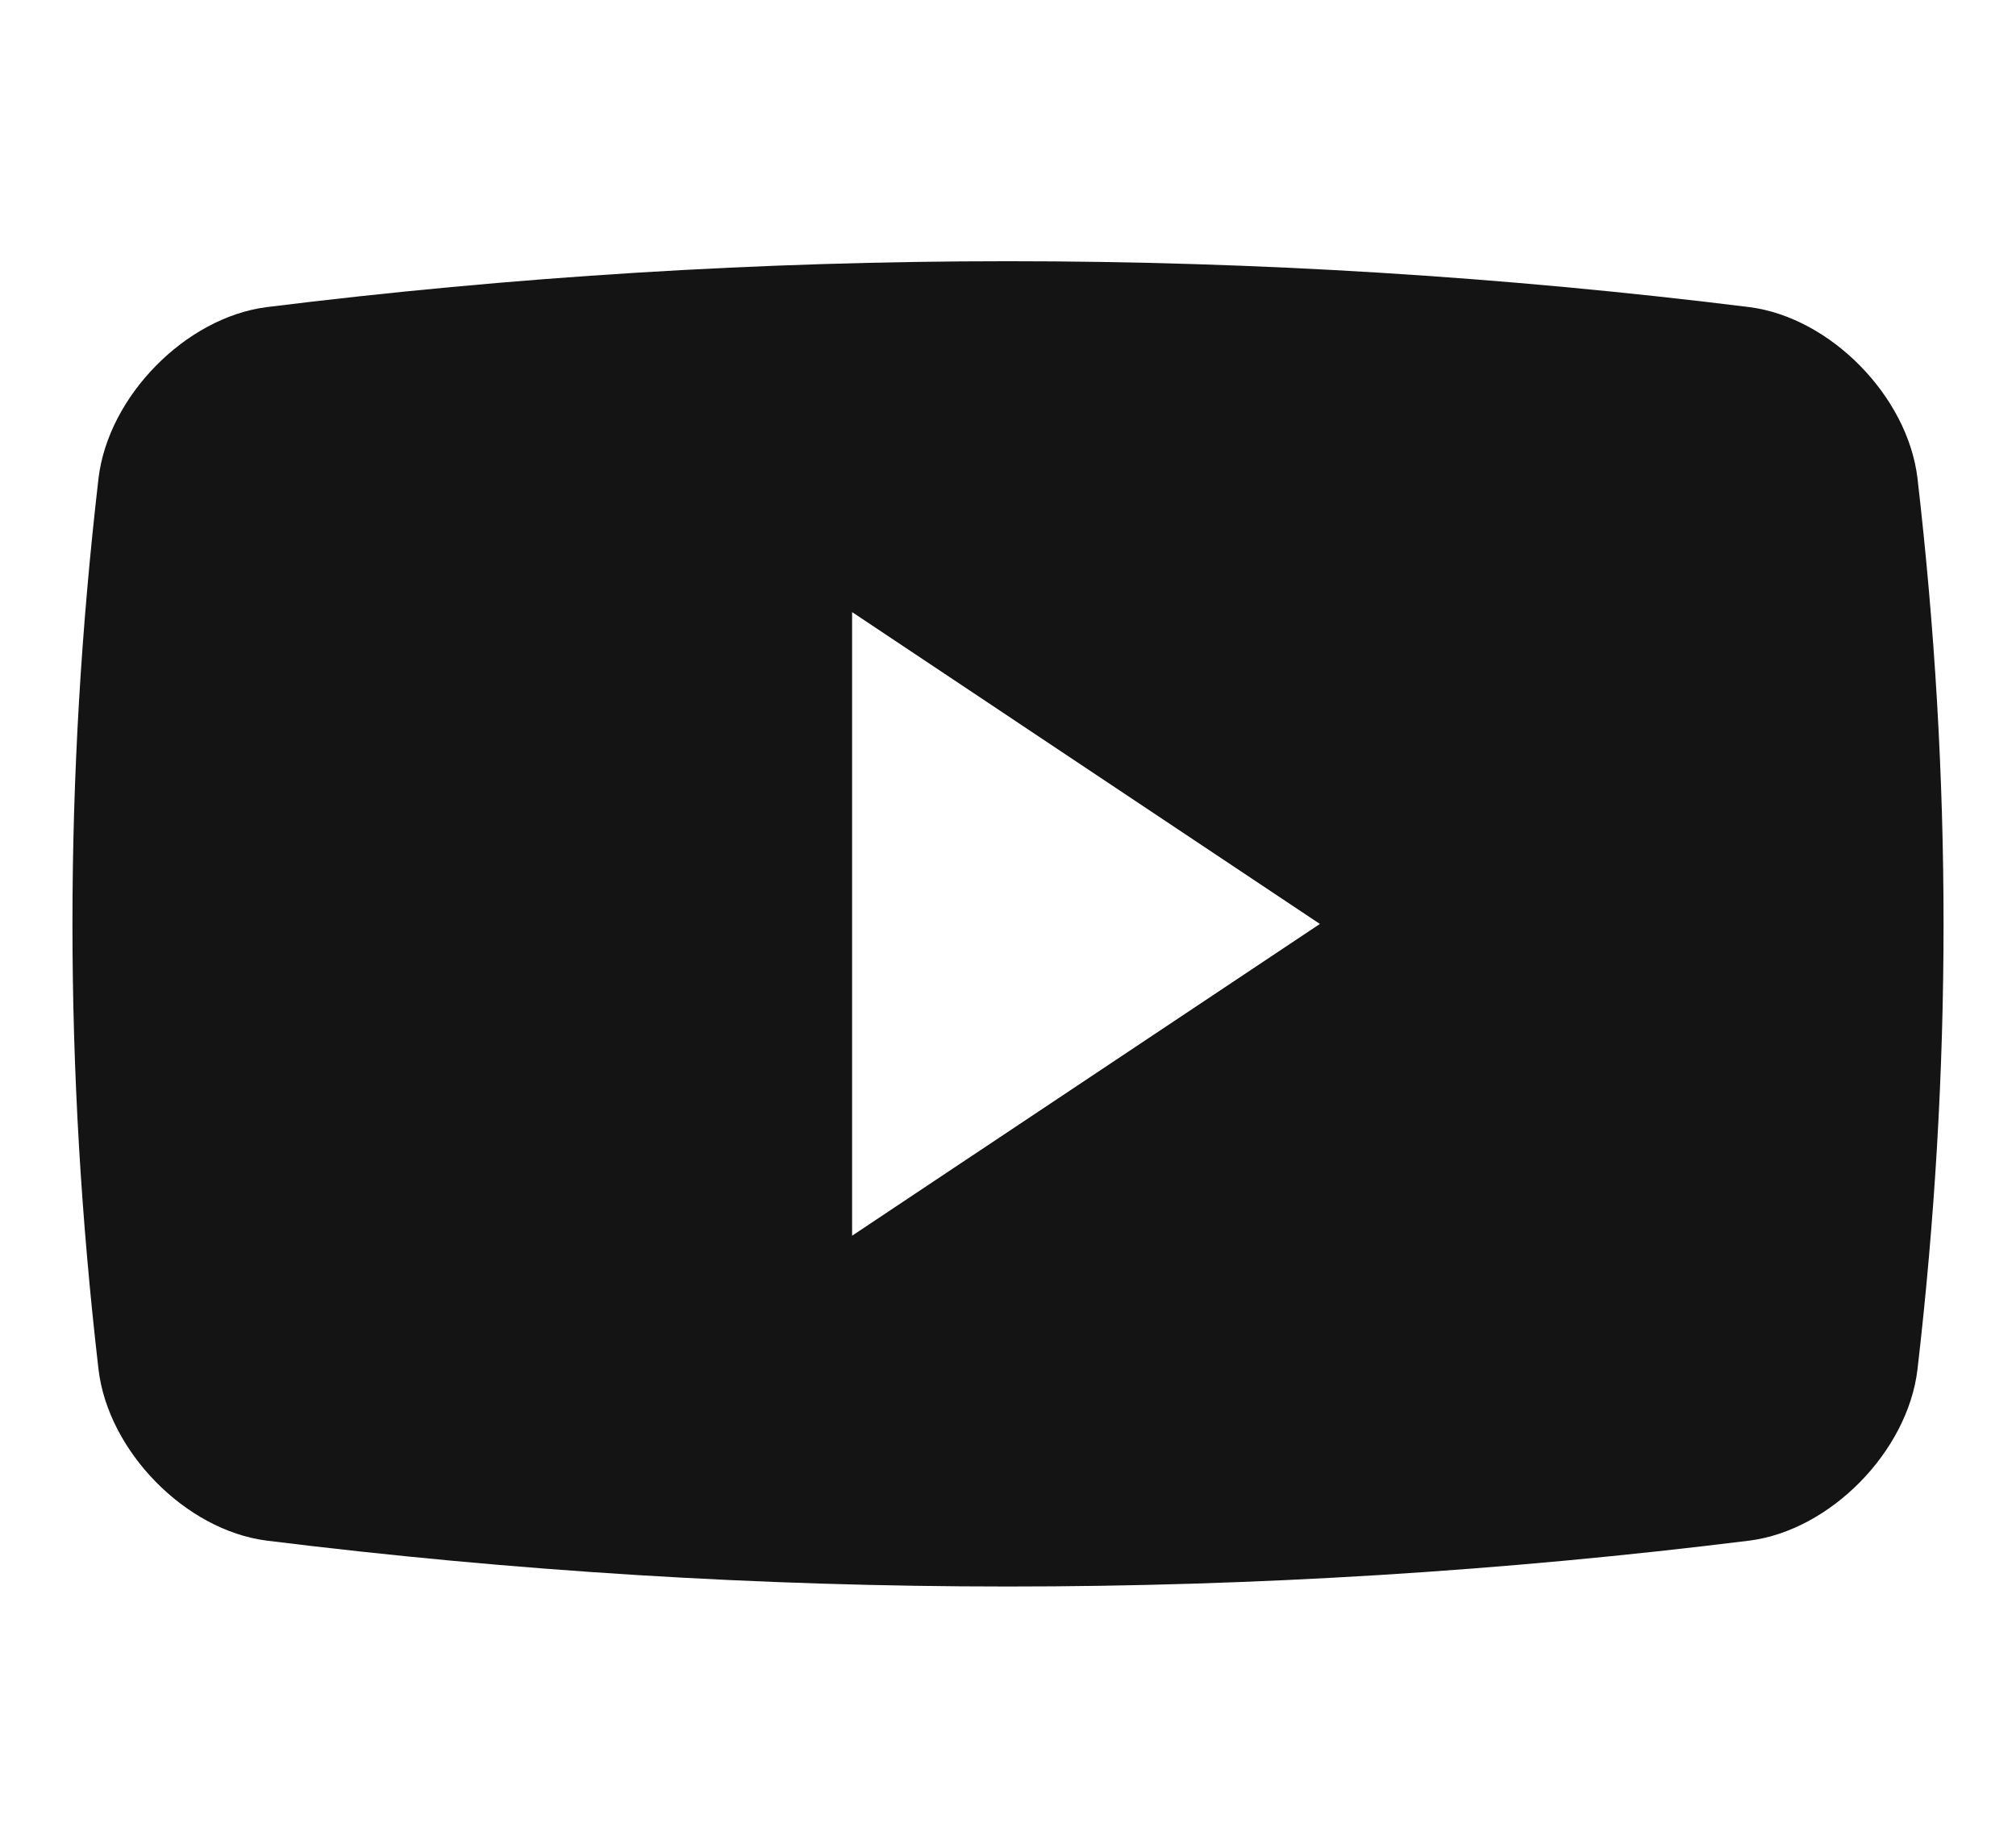
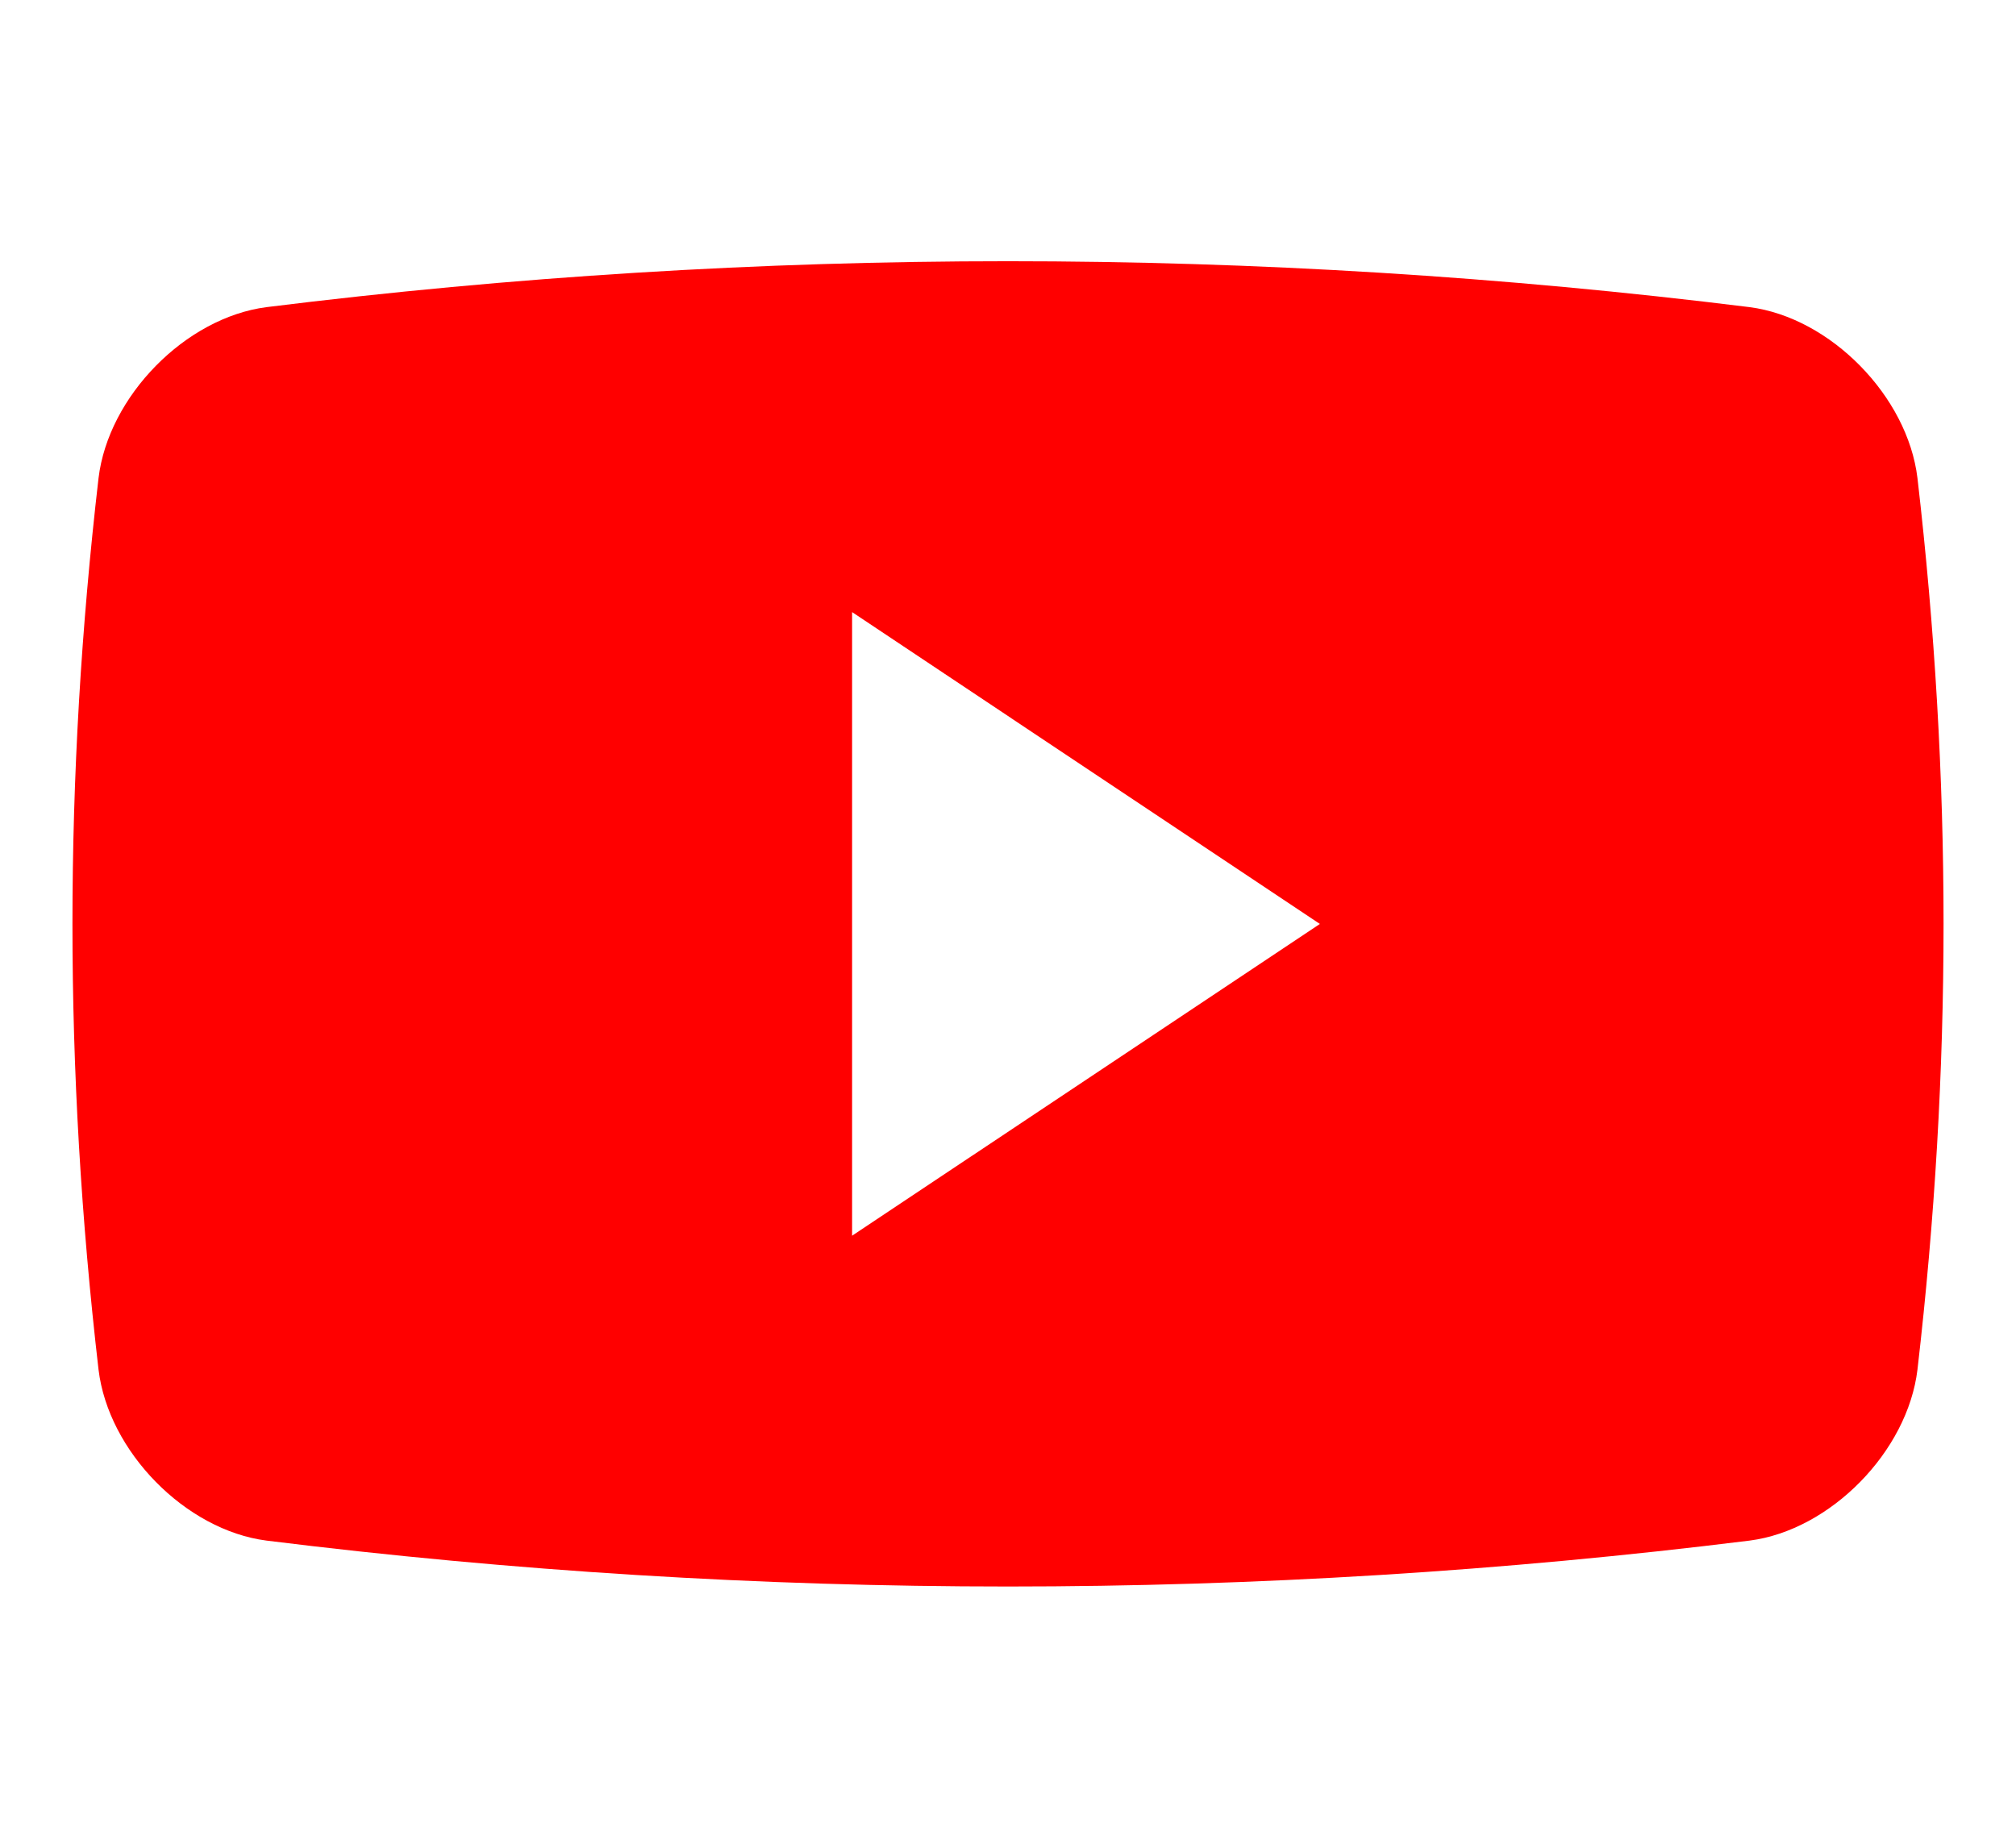
- <svg xmlns="http://www.w3.org/2000/svg" width="24" height="22" viewBox="0 0 24 22" fill="none">
-   <path fill-rule="evenodd" clip-rule="evenodd" d="M20.829 3.657C21.791 3.782 22.71 4.717 22.827 5.693C23.241 9.267 23.241 12.734 22.827 16.307C22.71 17.283 21.791 18.219 20.829 18.343C14.965 19.072 9.034 19.072 3.172 18.343C2.209 18.219 1.29 17.283 1.173 16.307C0.759 12.733 0.759 9.267 1.173 5.693C1.29 4.717 2.209 3.782 3.172 3.657C9.034 2.928 14.965 2.928 20.829 3.657ZM10.144 7.288V14.713L15.713 11.001L10.144 7.288Z" fill="#141414" />
+ <svg xmlns="http://www.w3.org/2000/svg" width="24" height="22" viewBox="0 0 24 22" fill="#FF0000">
+   <path fill-rule="evenodd" clip-rule="evenodd" d="M20.829 3.657C21.791 3.782 22.71 4.717 22.827 5.693C23.241 9.267 23.241 12.734 22.827 16.307C22.71 17.283 21.791 18.219 20.829 18.343C14.965 19.072 9.034 19.072 3.172 18.343C2.209 18.219 1.29 17.283 1.173 16.307C0.759 12.733 0.759 9.267 1.173 5.693C1.29 4.717 2.209 3.782 3.172 3.657C9.034 2.928 14.965 2.928 20.829 3.657ZM10.144 7.288V14.713L15.713 11.001L10.144 7.288Z" fill="#FF0000" />
</svg>
